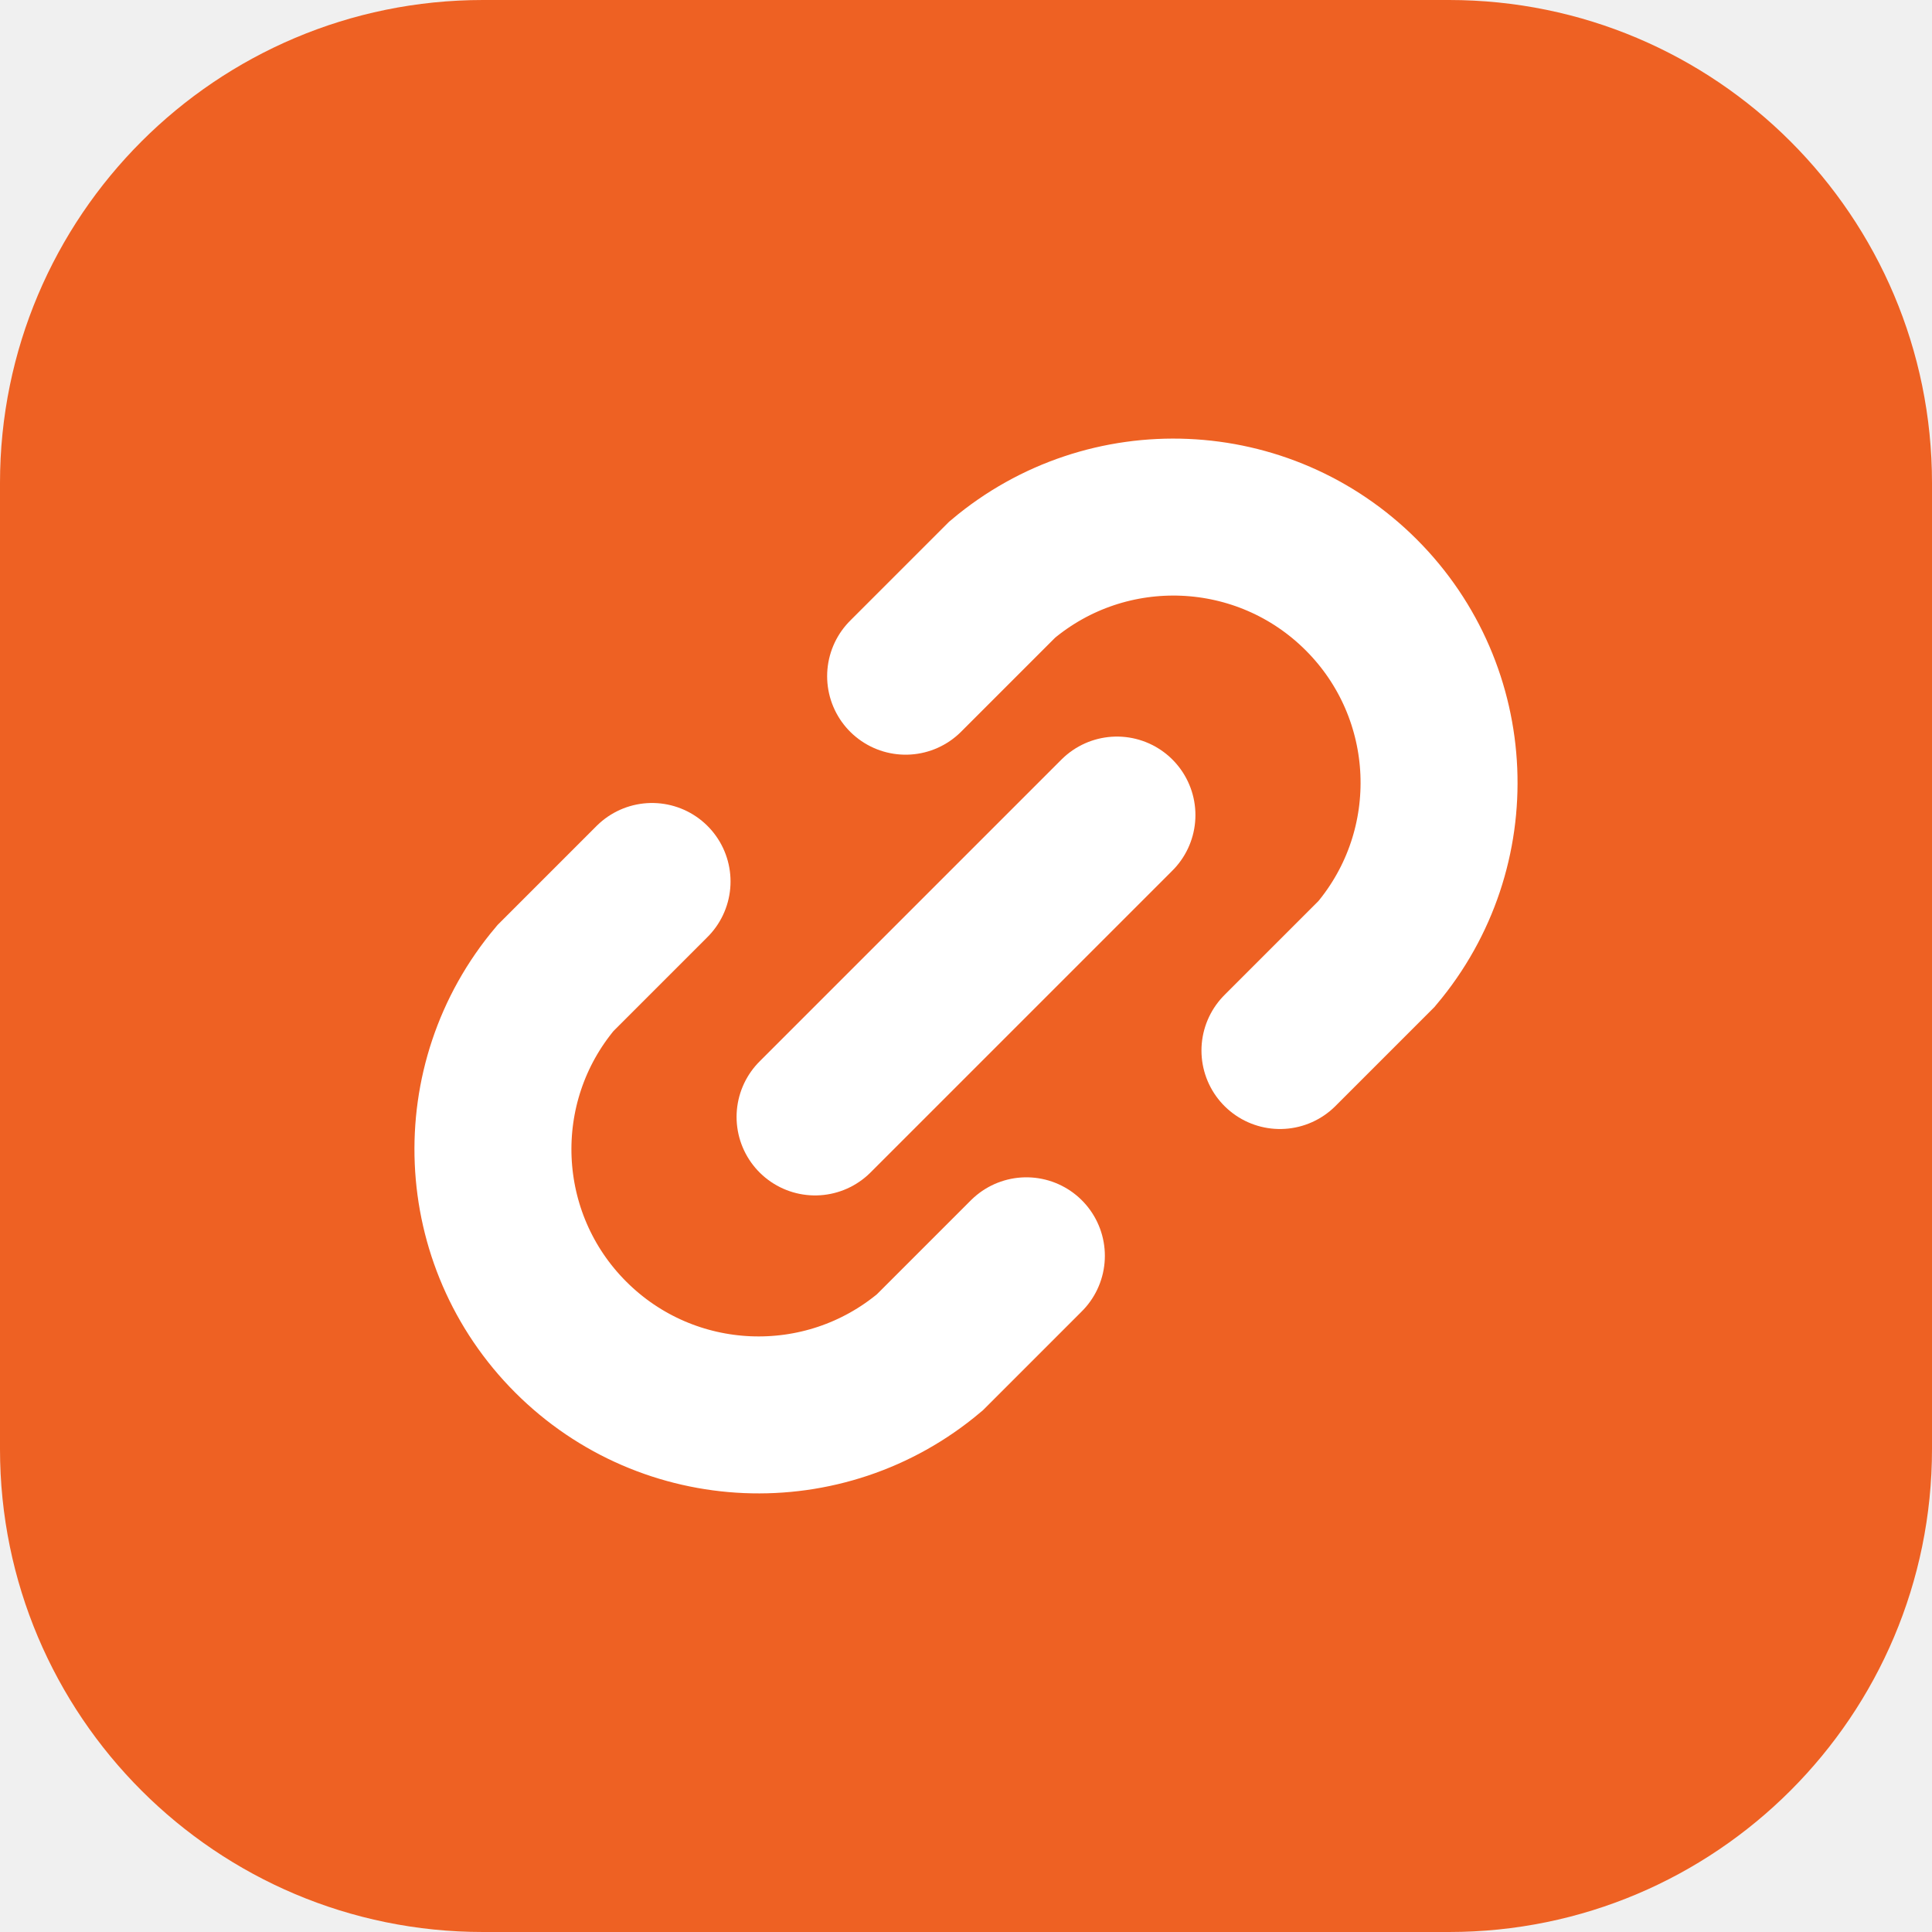
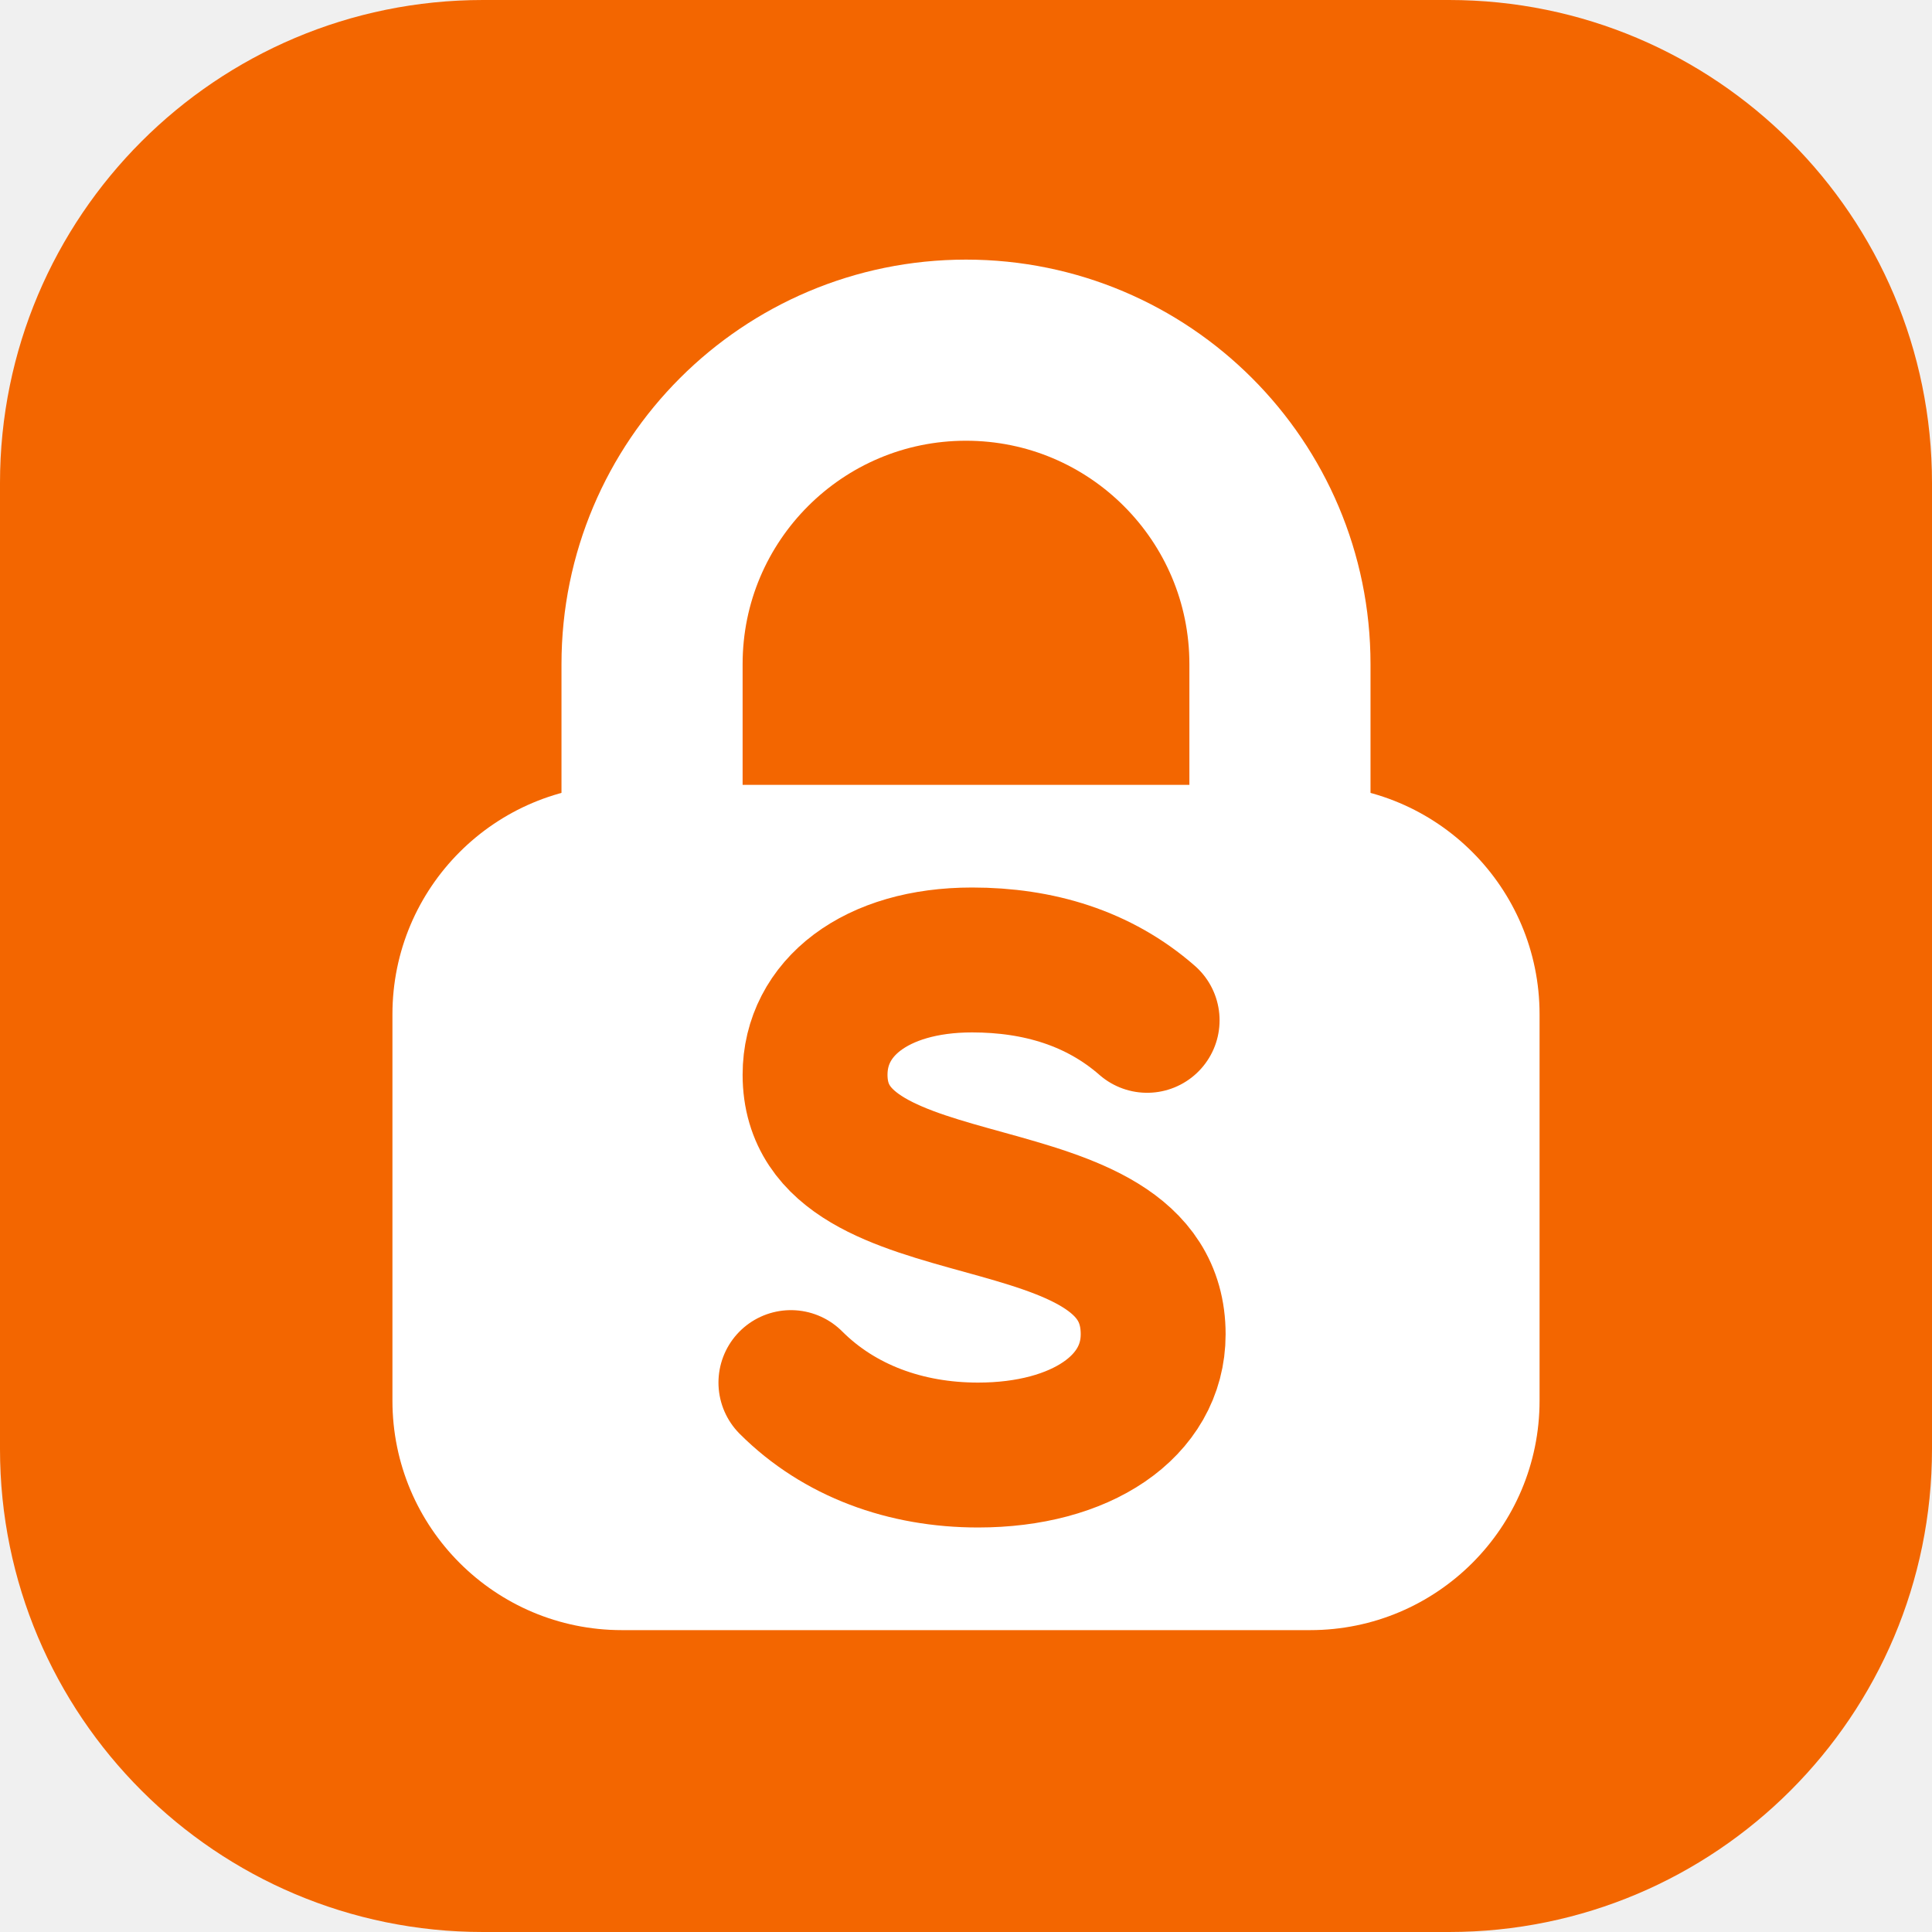
<svg xmlns="http://www.w3.org/2000/svg" viewBox="0 0 32 32">
-   <rect width="32" height="32" rx="8" fill="#EE6123" />
-   <path d="M13.5 18.5l5-5" stroke="#FFFFFF" stroke-width="2.6" stroke-linecap="round" />
-   <path d="M15 11.2l1.6-1.6a4.4 4.4 0 0 1 6.2 6.2L21.2 17.4" fill="none" stroke="#FFFFFF" stroke-width="2.6" stroke-linecap="round" />
-   <path d="M17 20.8l-1.6 1.6a4.4 4.4 0 0 1-6.2-6.2l1.6-1.6" fill="none" stroke="#FFFFFF" stroke-width="2.6" stroke-linecap="round" />
+   <rect width="32" height="32" rx="8" fill="#F36600" />
+   <path d="M10.8 14V11a5.2 5.2 0 0 1 10.4 0v3" fill="none" stroke="#FFFFFF" stroke-width="3" stroke-linecap="round" />
+   <rect x="6.5" y="13" width="19" height="14" rx="3.8" fill="#FFFFFF" />
+   <path d="M19 16.9c-.8-.7-1.8-1-2.9-1-1.6 0-2.6.8-2.6 1.9 0 2.7 5.6 1.5 5.6 4.3 0 1.2-1.2 2-2.9 2-1.2 0-2.3-.4-3.1-1.2" fill="none" stroke="#F36600" stroke-width="2.4" stroke-linecap="round" stroke-linejoin="round" />
</svg>
